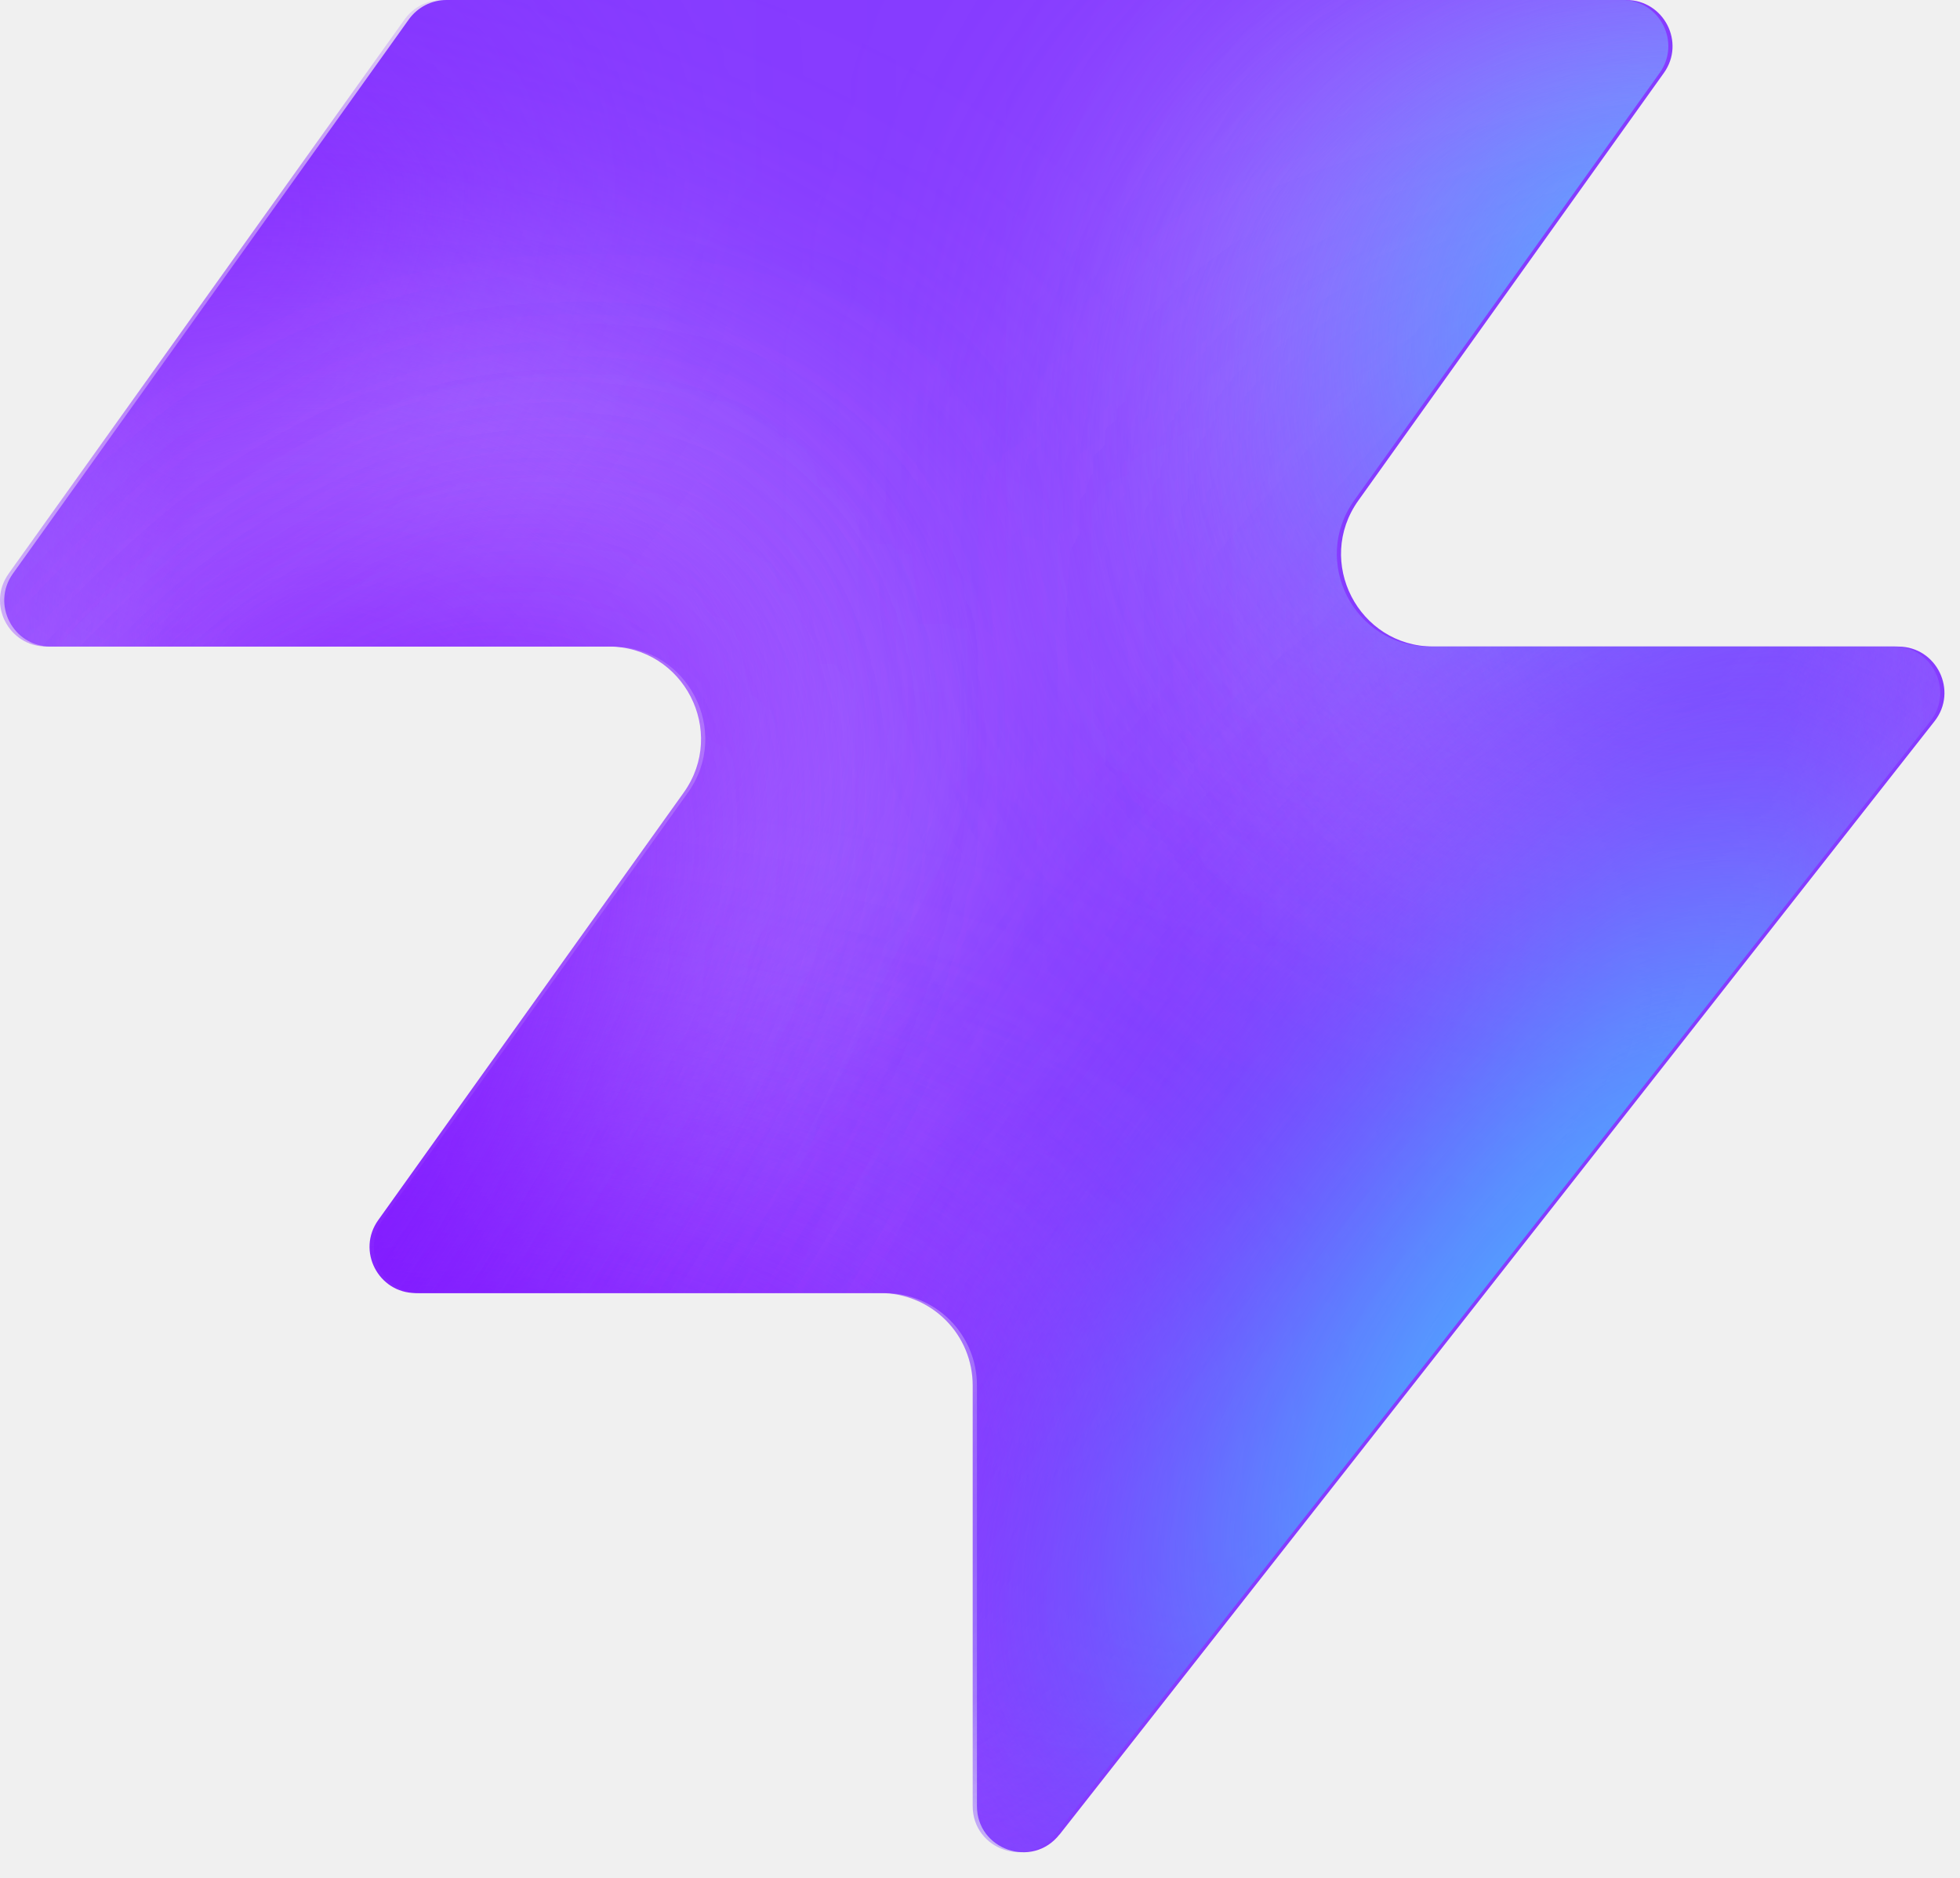
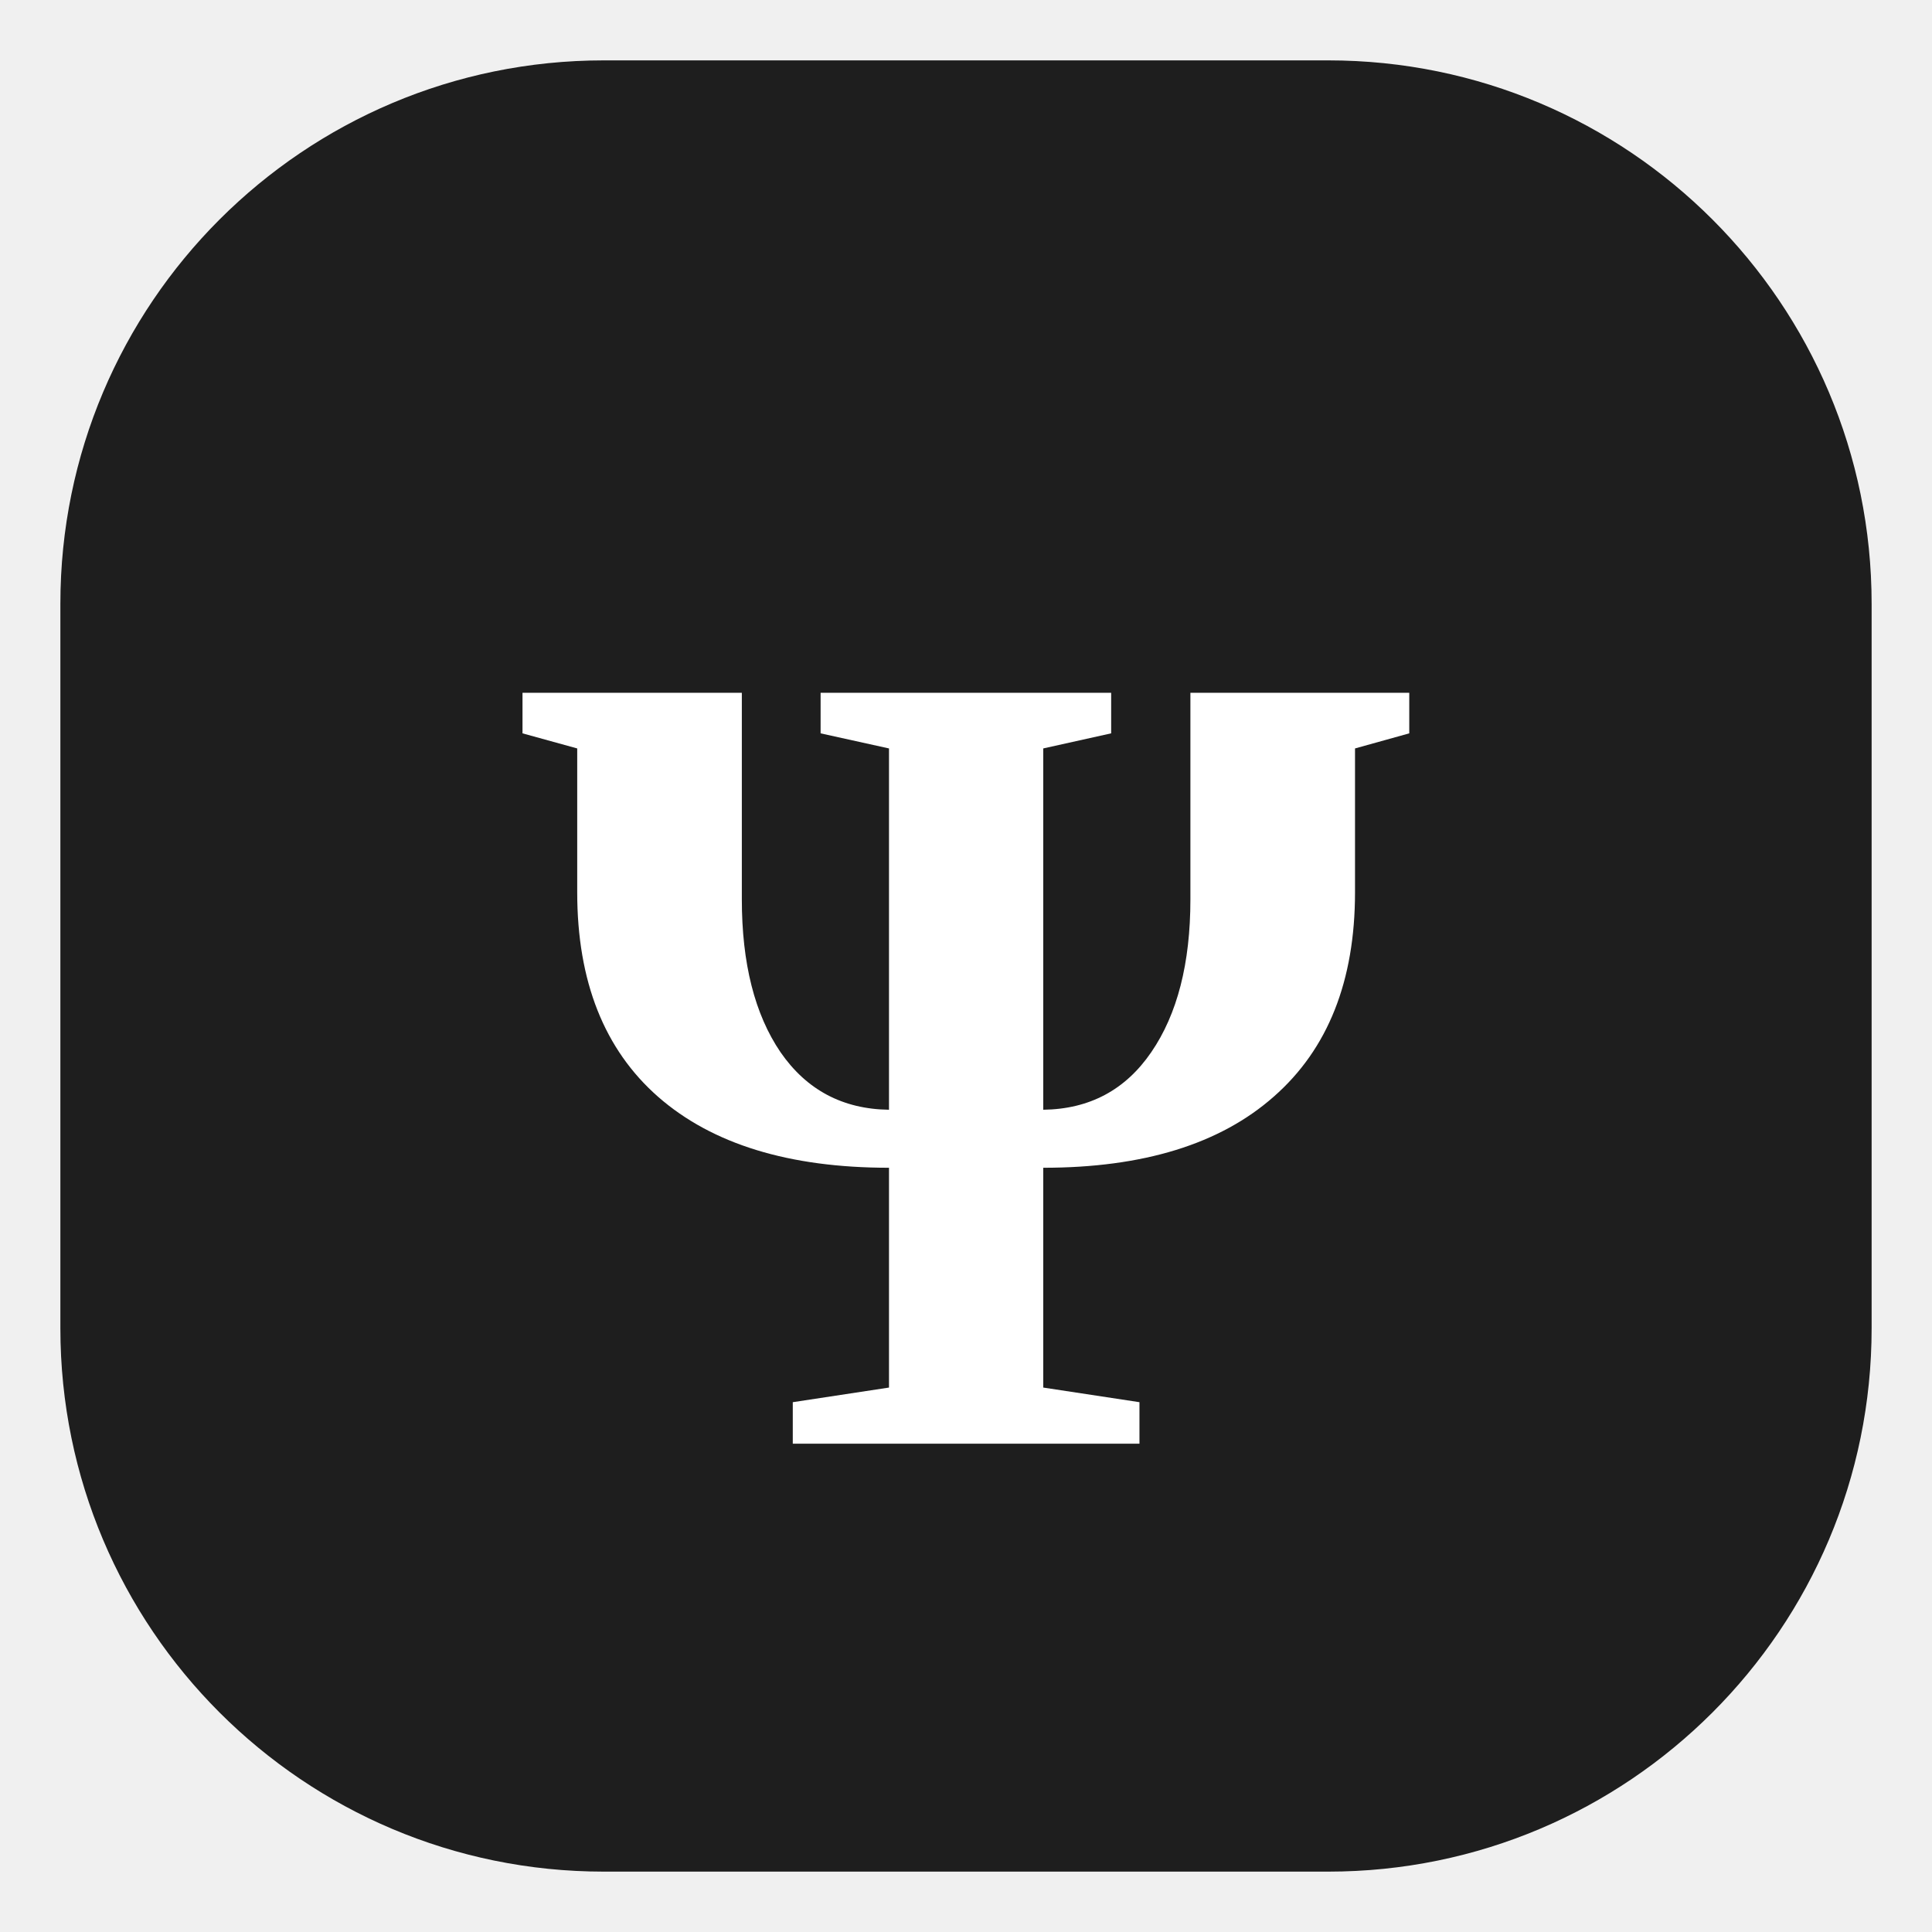
- <svg xmlns="http://www.w3.org/2000/svg" width="48" height="46" fill="none" viewBox="0 0 48 46">
-   <path fill="#863bff" d="M25.946 44.938c-.664.845-2.021.375-2.021-.698V33.937a2.26 2.26 0 0 0-2.262-2.262H10.287c-.92 0-1.456-1.04-.92-1.788l7.48-10.471c1.07-1.497 0-3.578-1.842-3.578H1.237c-.92 0-1.456-1.04-.92-1.788L10.013.474c.214-.297.556-.474.92-.474h28.894c.92 0 1.456 1.04.92 1.788l-7.48 10.471c-1.07 1.498 0 3.579 1.842 3.579h11.377c.943 0 1.473 1.088.89 1.83L25.947 44.94z" style="fill:#863bff;fill:color(display-p3 .525 .23 1);fill-opacity:1" />
-   <mask id="a" width="48" height="46" x="0" y="0" maskUnits="userSpaceOnUse" style="mask-type:alpha">
-     <path fill="#000" d="M25.842 44.938c-.664.844-2.021.375-2.021-.698V33.937a2.26 2.26 0 0 0-2.262-2.262H10.183c-.92 0-1.456-1.04-.92-1.788l7.48-10.471c1.07-1.498 0-3.579-1.842-3.579H1.133c-.92 0-1.456-1.04-.92-1.787L9.91.473c.214-.297.556-.474.92-.474h28.894c.92 0 1.456 1.04.92 1.788l-7.48 10.471c-1.07 1.498 0 3.578 1.842 3.578h11.377c.943 0 1.473 1.088.89 1.832L25.843 44.94z" style="fill:#000;fill-opacity:1" />
-   </mask>
-   <g mask="url(#a)">
-     <g filter="url(#b)">
-       <ellipse cx="5.508" cy="14.704" fill="#ede6ff" rx="5.508" ry="14.704" style="fill:#ede6ff;fill:color(display-p3 .927 .903 1);fill-opacity:1" transform="matrix(.00324 1 1 -.00324 -4.47 31.516)" />
-     </g>
-     <g filter="url(#c)">
-       <ellipse cx="10.399" cy="29.851" fill="#ede6ff" rx="10.399" ry="29.851" style="fill:#ede6ff;fill:color(display-p3 .927 .903 1);fill-opacity:1" transform="matrix(.00324 1 1 -.00324 -39.328 7.883)" />
-     </g>
-     <g filter="url(#d)">
-       <ellipse cx="5.508" cy="30.487" fill="#7e14ff" rx="5.508" ry="30.487" style="fill:#7e14ff;fill:color(display-p3 .492 .077 1);fill-opacity:1" transform="rotate(89.814 -25.913 -14.639)scale(1 -1)" />
-     </g>
-     <g filter="url(#e)">
-       <ellipse cx="5.508" cy="30.599" fill="#7e14ff" rx="5.508" ry="30.599" style="fill:#7e14ff;fill:color(display-p3 .492 .077 1);fill-opacity:1" transform="rotate(89.814 -32.644 -3.334)scale(1 -1)" />
-     </g>
-     <g filter="url(#f)">
-       <ellipse cx="5.508" cy="30.599" fill="#7e14ff" rx="5.508" ry="30.599" style="fill:#7e14ff;fill:color(display-p3 .492 .077 1);fill-opacity:1" transform="matrix(.00324 1 1 -.00324 -34.34 30.47)" />
-     </g>
-     <g filter="url(#g)">
-       <ellipse cx="14.072" cy="22.078" fill="#ede6ff" rx="14.072" ry="22.078" style="fill:#ede6ff;fill:color(display-p3 .927 .903 1);fill-opacity:1" transform="rotate(93.35 24.506 48.493)scale(-1 1)" />
-     </g>
-     <g filter="url(#h)">
-       <ellipse cx="3.47" cy="21.501" fill="#7e14ff" rx="3.47" ry="21.501" style="fill:#7e14ff;fill:color(display-p3 .492 .077 1);fill-opacity:1" transform="rotate(89.009 28.708 47.59)scale(-1 1)" />
-     </g>
-     <g filter="url(#i)">
-       <ellipse cx="3.47" cy="21.501" fill="#7e14ff" rx="3.47" ry="21.501" style="fill:#7e14ff;fill:color(display-p3 .492 .077 1);fill-opacity:1" transform="rotate(89.009 28.708 47.59)scale(-1 1)" />
-     </g>
-     <g filter="url(#j)">
-       <ellipse cx=".387" cy="8.972" fill="#7e14ff" rx="4.407" ry="29.108" style="fill:#7e14ff;fill:color(display-p3 .492 .077 1);fill-opacity:1" transform="rotate(39.51 .387 8.972)" />
-     </g>
-     <g filter="url(#k)">
-       <ellipse cx="47.523" cy="-6.092" fill="#7e14ff" rx="4.407" ry="29.108" style="fill:#7e14ff;fill:color(display-p3 .492 .077 1);fill-opacity:1" transform="rotate(37.892 47.523 -6.092)" />
-     </g>
-     <g filter="url(#l)">
-       <ellipse cx="41.412" cy="6.333" fill="#47bfff" rx="5.971" ry="9.665" style="fill:#47bfff;fill:color(display-p3 .28 .748 1);fill-opacity:1" transform="rotate(37.892 41.412 6.333)" />
-     </g>
-     <g filter="url(#m)">
-       <ellipse cx="-1.879" cy="38.332" fill="#7e14ff" rx="4.407" ry="29.108" style="fill:#7e14ff;fill:color(display-p3 .492 .077 1);fill-opacity:1" transform="rotate(37.892 -1.88 38.332)" />
-     </g>
-     <g filter="url(#n)">
-       <ellipse cx="-1.879" cy="38.332" fill="#7e14ff" rx="4.407" ry="29.108" style="fill:#7e14ff;fill:color(display-p3 .492 .077 1);fill-opacity:1" transform="rotate(37.892 -1.88 38.332)" />
-     </g>
-     <g filter="url(#o)">
-       <ellipse cx="35.651" cy="29.907" fill="#7e14ff" rx="4.407" ry="29.108" style="fill:#7e14ff;fill:color(display-p3 .492 .077 1);fill-opacity:1" transform="rotate(37.892 35.651 29.907)" />
-     </g>
-     <g filter="url(#p)">
-       <ellipse cx="38.418" cy="32.4" fill="#47bfff" rx="5.971" ry="15.297" style="fill:#47bfff;fill:color(display-p3 .28 .748 1);fill-opacity:1" transform="rotate(37.892 38.418 32.4)" />
-     </g>
-   </g>
-   <defs>
-     <filter id="b" width="60.045" height="41.654" x="-19.77" y="16.149" color-interpolation-filters="sRGB" filterUnits="userSpaceOnUse">
-       <feFlood flood-opacity="0" result="BackgroundImageFix" />
-       <feBlend in="SourceGraphic" in2="BackgroundImageFix" result="shape" />
-       <feGaussianBlur result="effect1_foregroundBlur_2002_17158" stdDeviation="7.659" />
-     </filter>
-     <filter id="c" width="90.34" height="51.437" x="-54.613" y="-7.533" color-interpolation-filters="sRGB" filterUnits="userSpaceOnUse">
-       <feFlood flood-opacity="0" result="BackgroundImageFix" />
-       <feBlend in="SourceGraphic" in2="BackgroundImageFix" result="shape" />
-       <feGaussianBlur result="effect1_foregroundBlur_2002_17158" stdDeviation="7.659" />
-     </filter>
-     <filter id="d" width="79.355" height="29.4" x="-49.64" y="2.03" color-interpolation-filters="sRGB" filterUnits="userSpaceOnUse">
-       <feFlood flood-opacity="0" result="BackgroundImageFix" />
-       <feBlend in="SourceGraphic" in2="BackgroundImageFix" result="shape" />
-       <feGaussianBlur result="effect1_foregroundBlur_2002_17158" stdDeviation="4.596" />
-     </filter>
-     <filter id="e" width="79.579" height="29.4" x="-45.045" y="20.029" color-interpolation-filters="sRGB" filterUnits="userSpaceOnUse">
-       <feFlood flood-opacity="0" result="BackgroundImageFix" />
-       <feBlend in="SourceGraphic" in2="BackgroundImageFix" result="shape" />
-       <feGaussianBlur result="effect1_foregroundBlur_2002_17158" stdDeviation="4.596" />
-     </filter>
-     <filter id="f" width="79.579" height="29.4" x="-43.513" y="21.178" color-interpolation-filters="sRGB" filterUnits="userSpaceOnUse">
-       <feFlood flood-opacity="0" result="BackgroundImageFix" />
-       <feBlend in="SourceGraphic" in2="BackgroundImageFix" result="shape" />
-       <feGaussianBlur result="effect1_foregroundBlur_2002_17158" stdDeviation="4.596" />
-     </filter>
-     <filter id="g" width="74.749" height="58.852" x="15.756" y="-17.901" color-interpolation-filters="sRGB" filterUnits="userSpaceOnUse">
-       <feFlood flood-opacity="0" result="BackgroundImageFix" />
-       <feBlend in="SourceGraphic" in2="BackgroundImageFix" result="shape" />
-       <feGaussianBlur result="effect1_foregroundBlur_2002_17158" stdDeviation="7.659" />
-     </filter>
-     <filter id="h" width="61.377" height="25.362" x="23.548" y="2.284" color-interpolation-filters="sRGB" filterUnits="userSpaceOnUse">
-       <feFlood flood-opacity="0" result="BackgroundImageFix" />
-       <feBlend in="SourceGraphic" in2="BackgroundImageFix" result="shape" />
-       <feGaussianBlur result="effect1_foregroundBlur_2002_17158" stdDeviation="4.596" />
-     </filter>
-     <filter id="i" width="61.377" height="25.362" x="23.548" y="2.284" color-interpolation-filters="sRGB" filterUnits="userSpaceOnUse">
-       <feFlood flood-opacity="0" result="BackgroundImageFix" />
-       <feBlend in="SourceGraphic" in2="BackgroundImageFix" result="shape" />
-       <feGaussianBlur result="effect1_foregroundBlur_2002_17158" stdDeviation="4.596" />
-     </filter>
-     <filter id="j" width="56.045" height="63.649" x="-27.636" y="-22.853" color-interpolation-filters="sRGB" filterUnits="userSpaceOnUse">
-       <feFlood flood-opacity="0" result="BackgroundImageFix" />
-       <feBlend in="SourceGraphic" in2="BackgroundImageFix" result="shape" />
-       <feGaussianBlur result="effect1_foregroundBlur_2002_17158" stdDeviation="4.596" />
-     </filter>
-     <filter id="k" width="54.814" height="64.646" x="20.116" y="-38.415" color-interpolation-filters="sRGB" filterUnits="userSpaceOnUse">
-       <feFlood flood-opacity="0" result="BackgroundImageFix" />
-       <feBlend in="SourceGraphic" in2="BackgroundImageFix" result="shape" />
-       <feGaussianBlur result="effect1_foregroundBlur_2002_17158" stdDeviation="4.596" />
-     </filter>
-     <filter id="l" width="33.541" height="35.313" x="24.641" y="-11.323" color-interpolation-filters="sRGB" filterUnits="userSpaceOnUse">
-       <feFlood flood-opacity="0" result="BackgroundImageFix" />
-       <feBlend in="SourceGraphic" in2="BackgroundImageFix" result="shape" />
-       <feGaussianBlur result="effect1_foregroundBlur_2002_17158" stdDeviation="4.596" />
-     </filter>
-     <filter id="m" width="54.814" height="64.646" x="-29.286" y="6.009" color-interpolation-filters="sRGB" filterUnits="userSpaceOnUse">
-       <feFlood flood-opacity="0" result="BackgroundImageFix" />
-       <feBlend in="SourceGraphic" in2="BackgroundImageFix" result="shape" />
-       <feGaussianBlur result="effect1_foregroundBlur_2002_17158" stdDeviation="4.596" />
-     </filter>
-     <filter id="n" width="54.814" height="64.646" x="-29.286" y="6.009" color-interpolation-filters="sRGB" filterUnits="userSpaceOnUse">
-       <feFlood flood-opacity="0" result="BackgroundImageFix" />
-       <feBlend in="SourceGraphic" in2="BackgroundImageFix" result="shape" />
-       <feGaussianBlur result="effect1_foregroundBlur_2002_17158" stdDeviation="4.596" />
-     </filter>
-     <filter id="o" width="54.814" height="64.646" x="8.244" y="-2.416" color-interpolation-filters="sRGB" filterUnits="userSpaceOnUse">
-       <feFlood flood-opacity="0" result="BackgroundImageFix" />
-       <feBlend in="SourceGraphic" in2="BackgroundImageFix" result="shape" />
-       <feGaussianBlur result="effect1_foregroundBlur_2002_17158" stdDeviation="4.596" />
-     </filter>
-     <filter id="p" width="39.409" height="43.623" x="18.713" y="10.588" color-interpolation-filters="sRGB" filterUnits="userSpaceOnUse">
-       <feFlood flood-opacity="0" result="BackgroundImageFix" />
-       <feBlend in="SourceGraphic" in2="BackgroundImageFix" result="shape" />
-       <feGaussianBlur result="effect1_foregroundBlur_2002_17158" stdDeviation="4.596" />
-     </filter>
-   </defs>
+ <svg xmlns="http://www.w3.org/2000/svg" viewBox="0 0 64 64" width="64" height="64">
+   <rect x="2" y="2" width="60" height="60" rx="18" fill="#1E1E1E" />
+   <text x="32" y="35" font-family="Georgia, 'Times New Roman', 'Baskerville', 'DejaVu Serif', serif" font-size="38" font-weight="bold" fill="#FFFFFF" text-anchor="middle" dominant-baseline="central">Ψ</text>
</svg>
